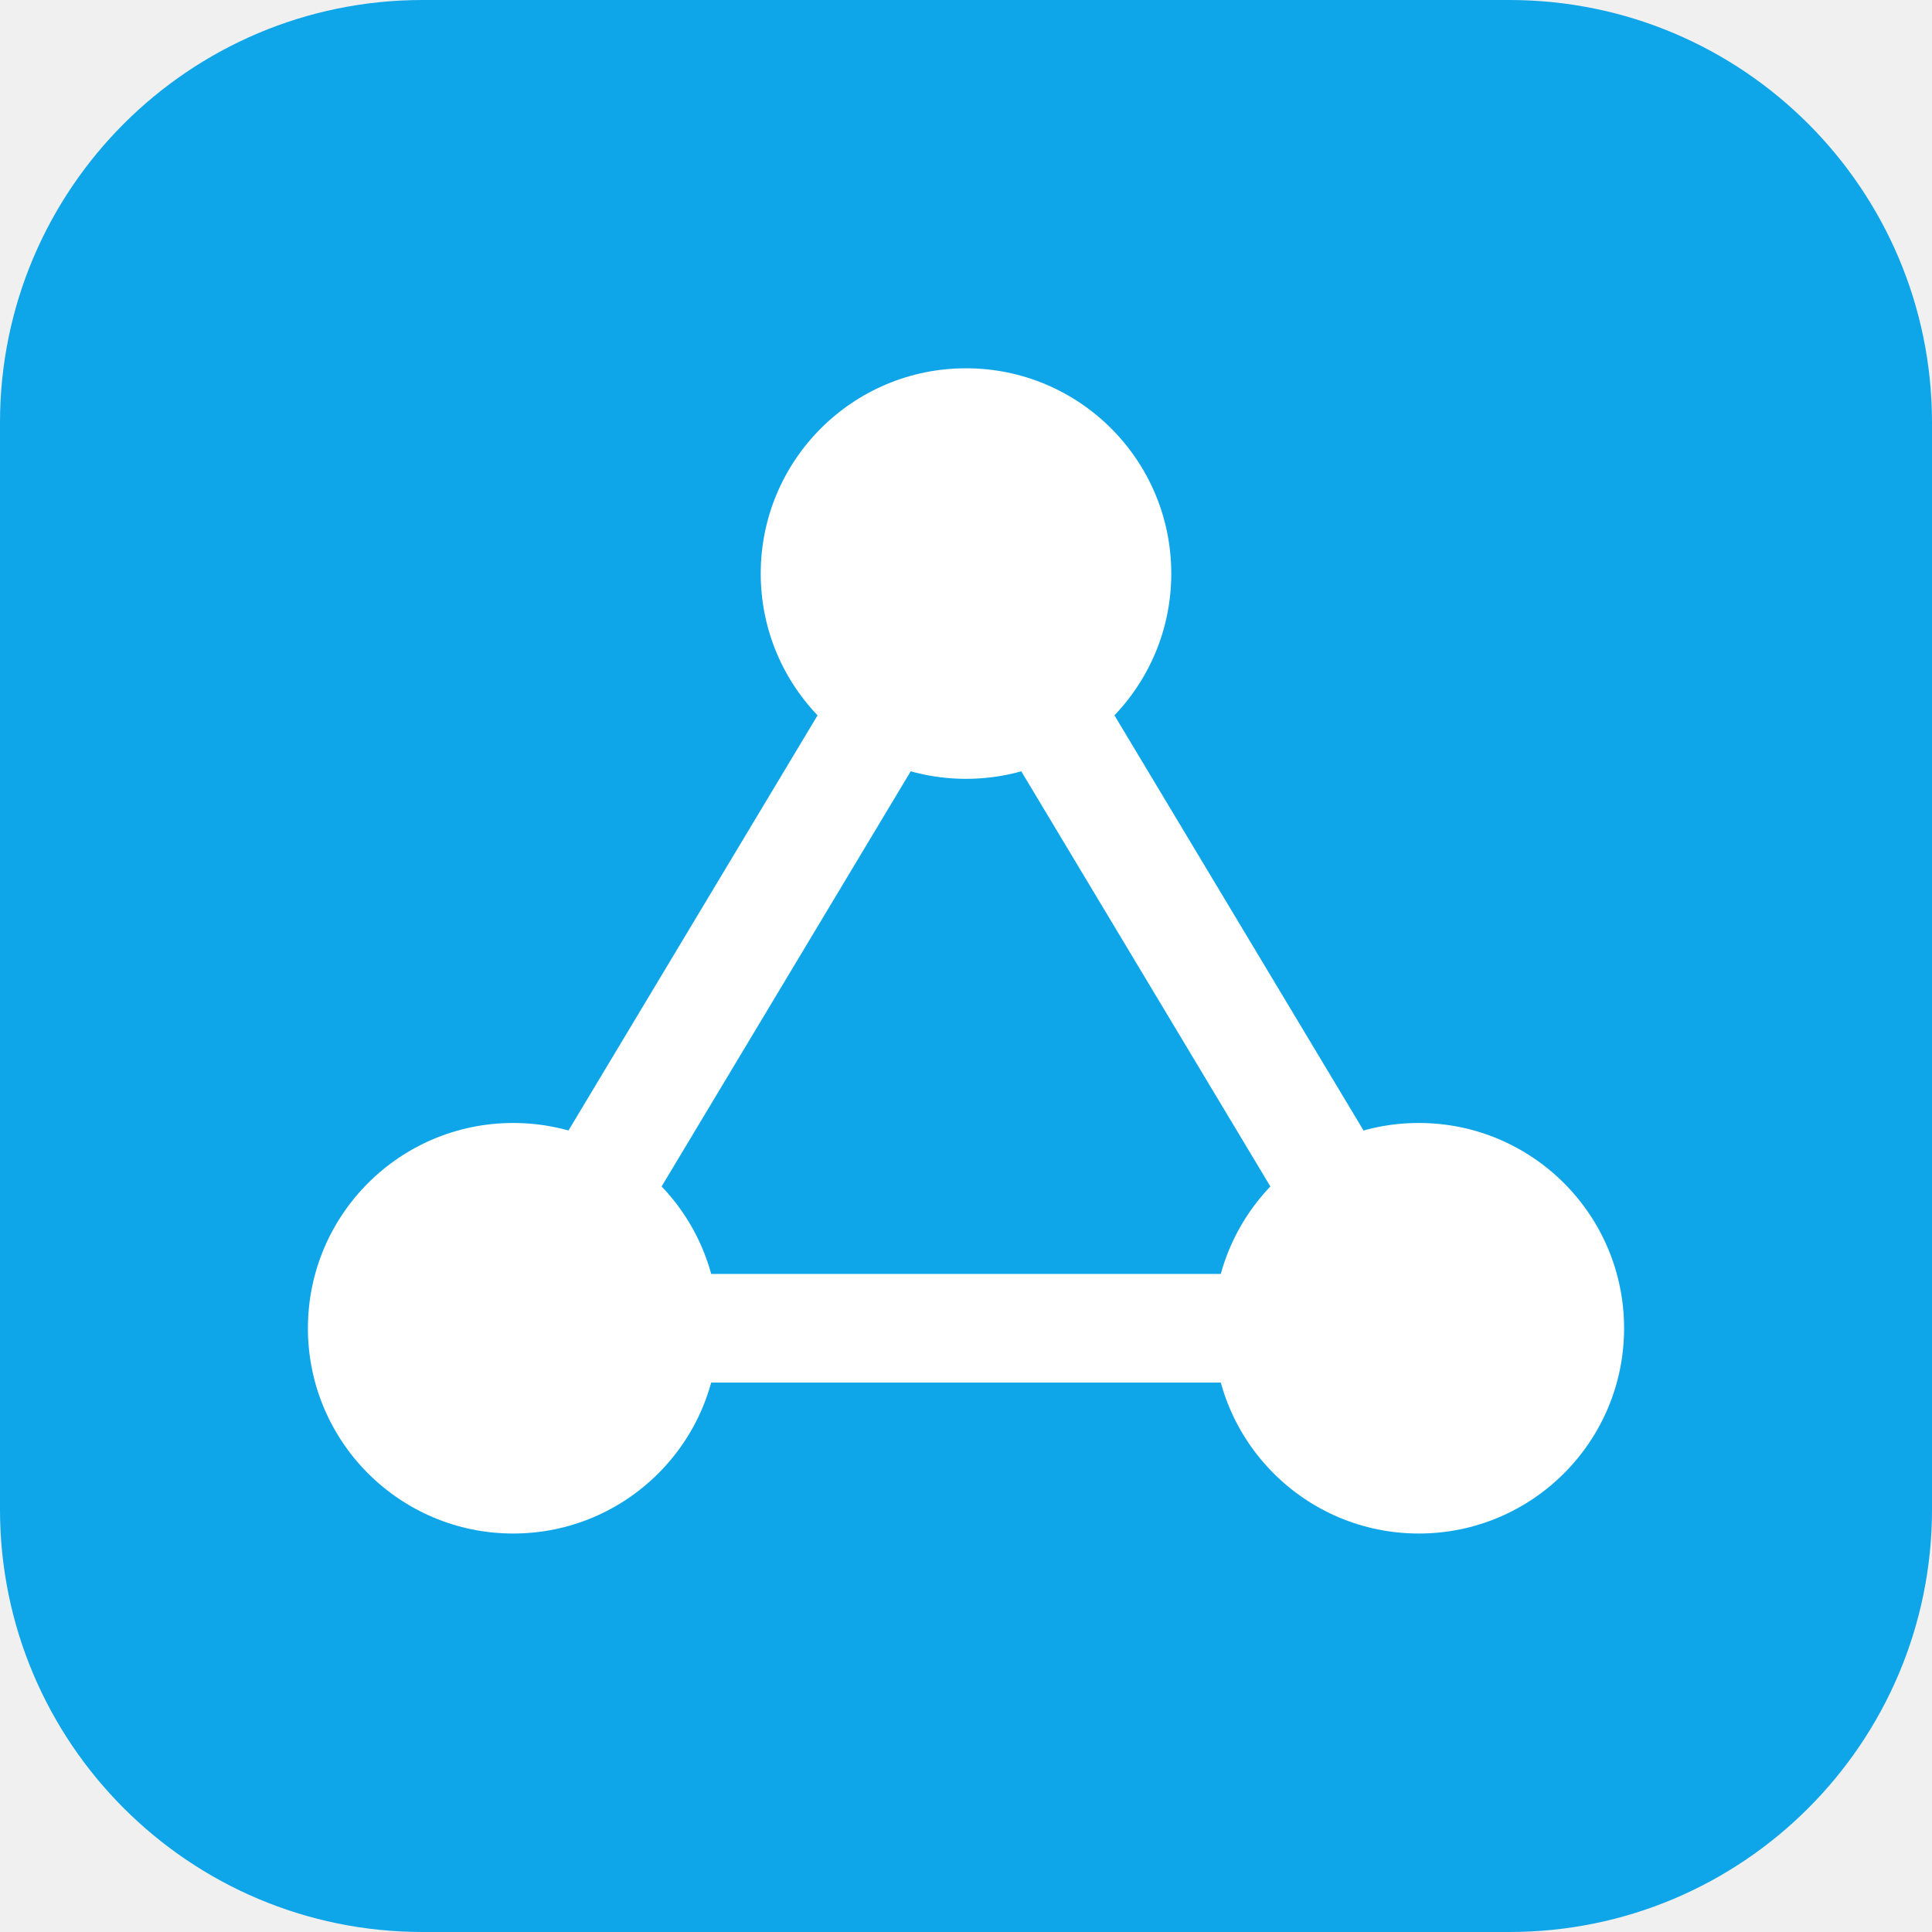
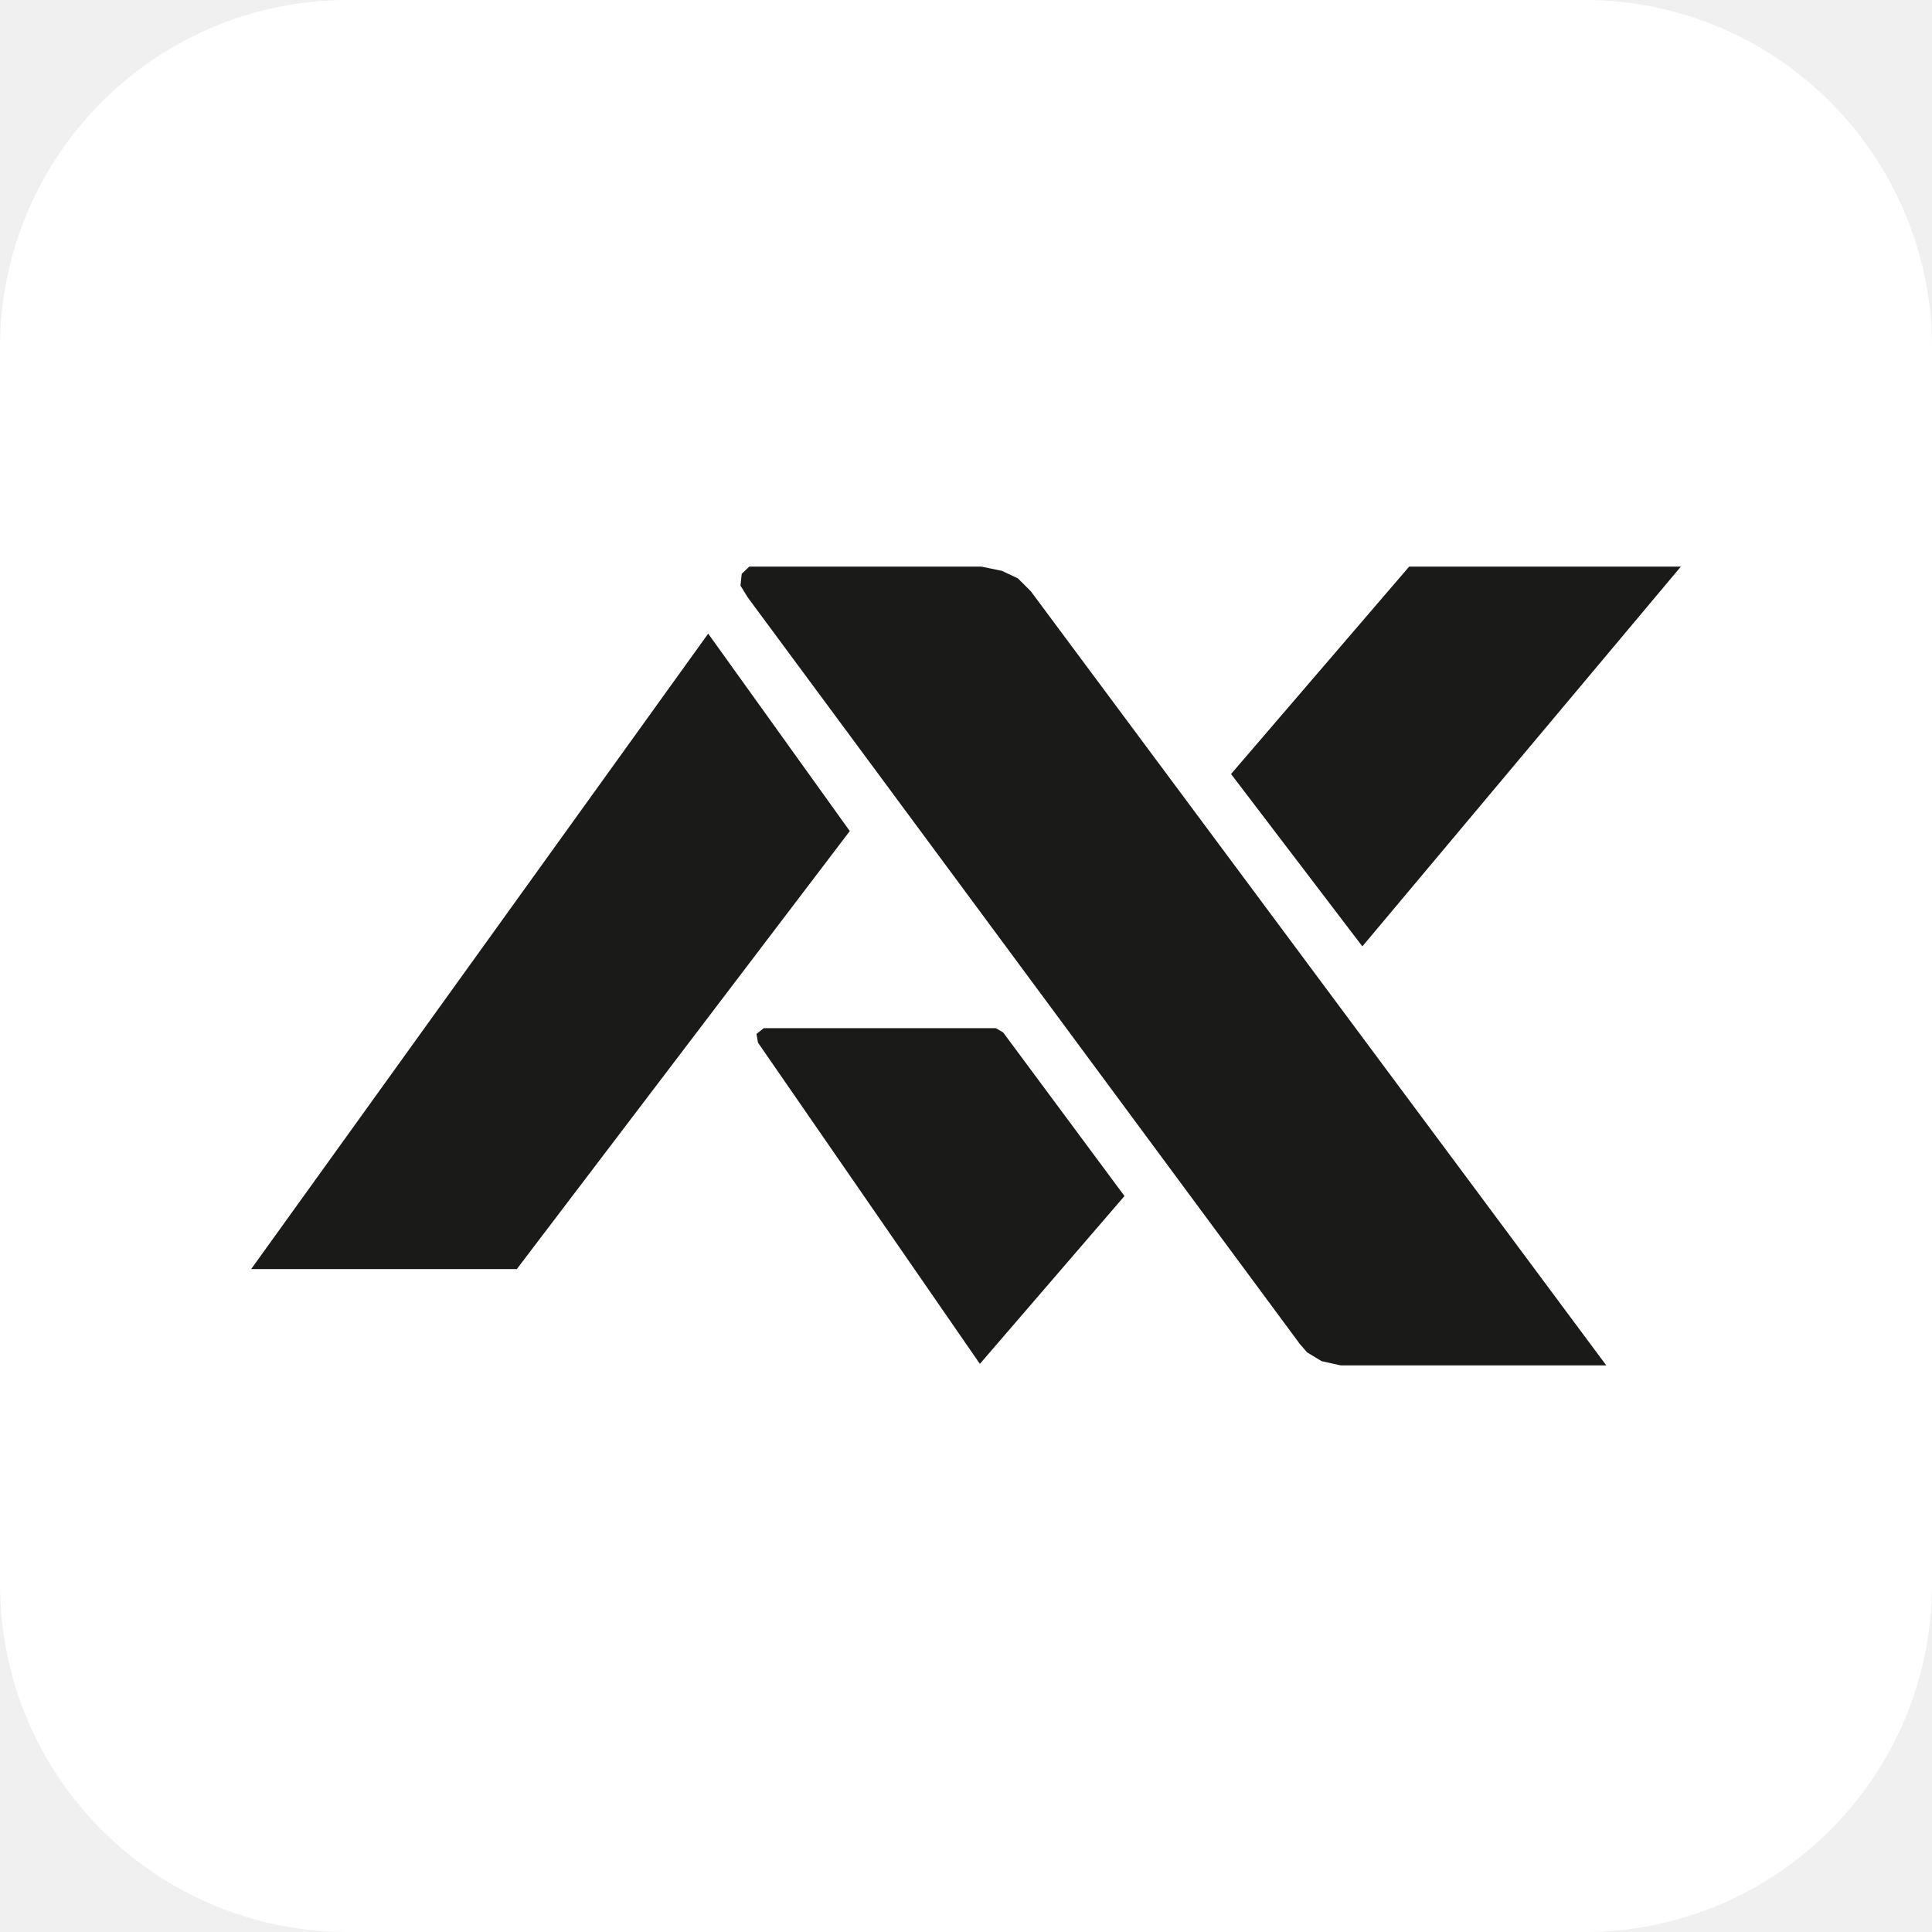
- <svg xmlns="http://www.w3.org/2000/svg" viewBox="0 0 32 32">
-   <rect width="32" height="32" rx="7" fill="#0ea5e9" />
-   <g stroke="#fff" stroke-width="1.8" stroke-linecap="round">
-     <path d="M16 9.5 L8.5 22 M16 9.5 L23.5 22 M8.5 22 L23.5 22" />
-   </g>
-   <g fill="#fff">
-     <circle cx="16" cy="9.5" r="3.4" />
-     <circle cx="8.5" cy="22" r="3.4" />
-     <circle cx="23.5" cy="22" r="3.4" />
-   </g>
+ <svg xmlns="http://www.w3.org/2000/svg" viewBox="0 0 64 64">
+   <rect width="64" height="64" rx="11.52" fill="#ffffff" />
+   <path fill="#1a1a18" d="M24.82,18.77L32.51,18.77L33.19,18.91L33.72,19.16L34.15,19.59L53.21,45.23L44.41,45.23L43.78,45.09L43.3,44.8L43.05,44.51L24.77,19.79L24.53,19.4L24.57,19.01ZM46.68,18.77L55.68,18.77L45.13,31.35L40.78,25.64ZM23.46,20.99L28.15,27.53L17.12,42.04L8.32,42.04ZM25.3,34.06L32.99,34.06L33.23,34.2L37.25,39.62L32.46,45.18L25.11,34.54L25.06,34.25Z" />
</svg>
